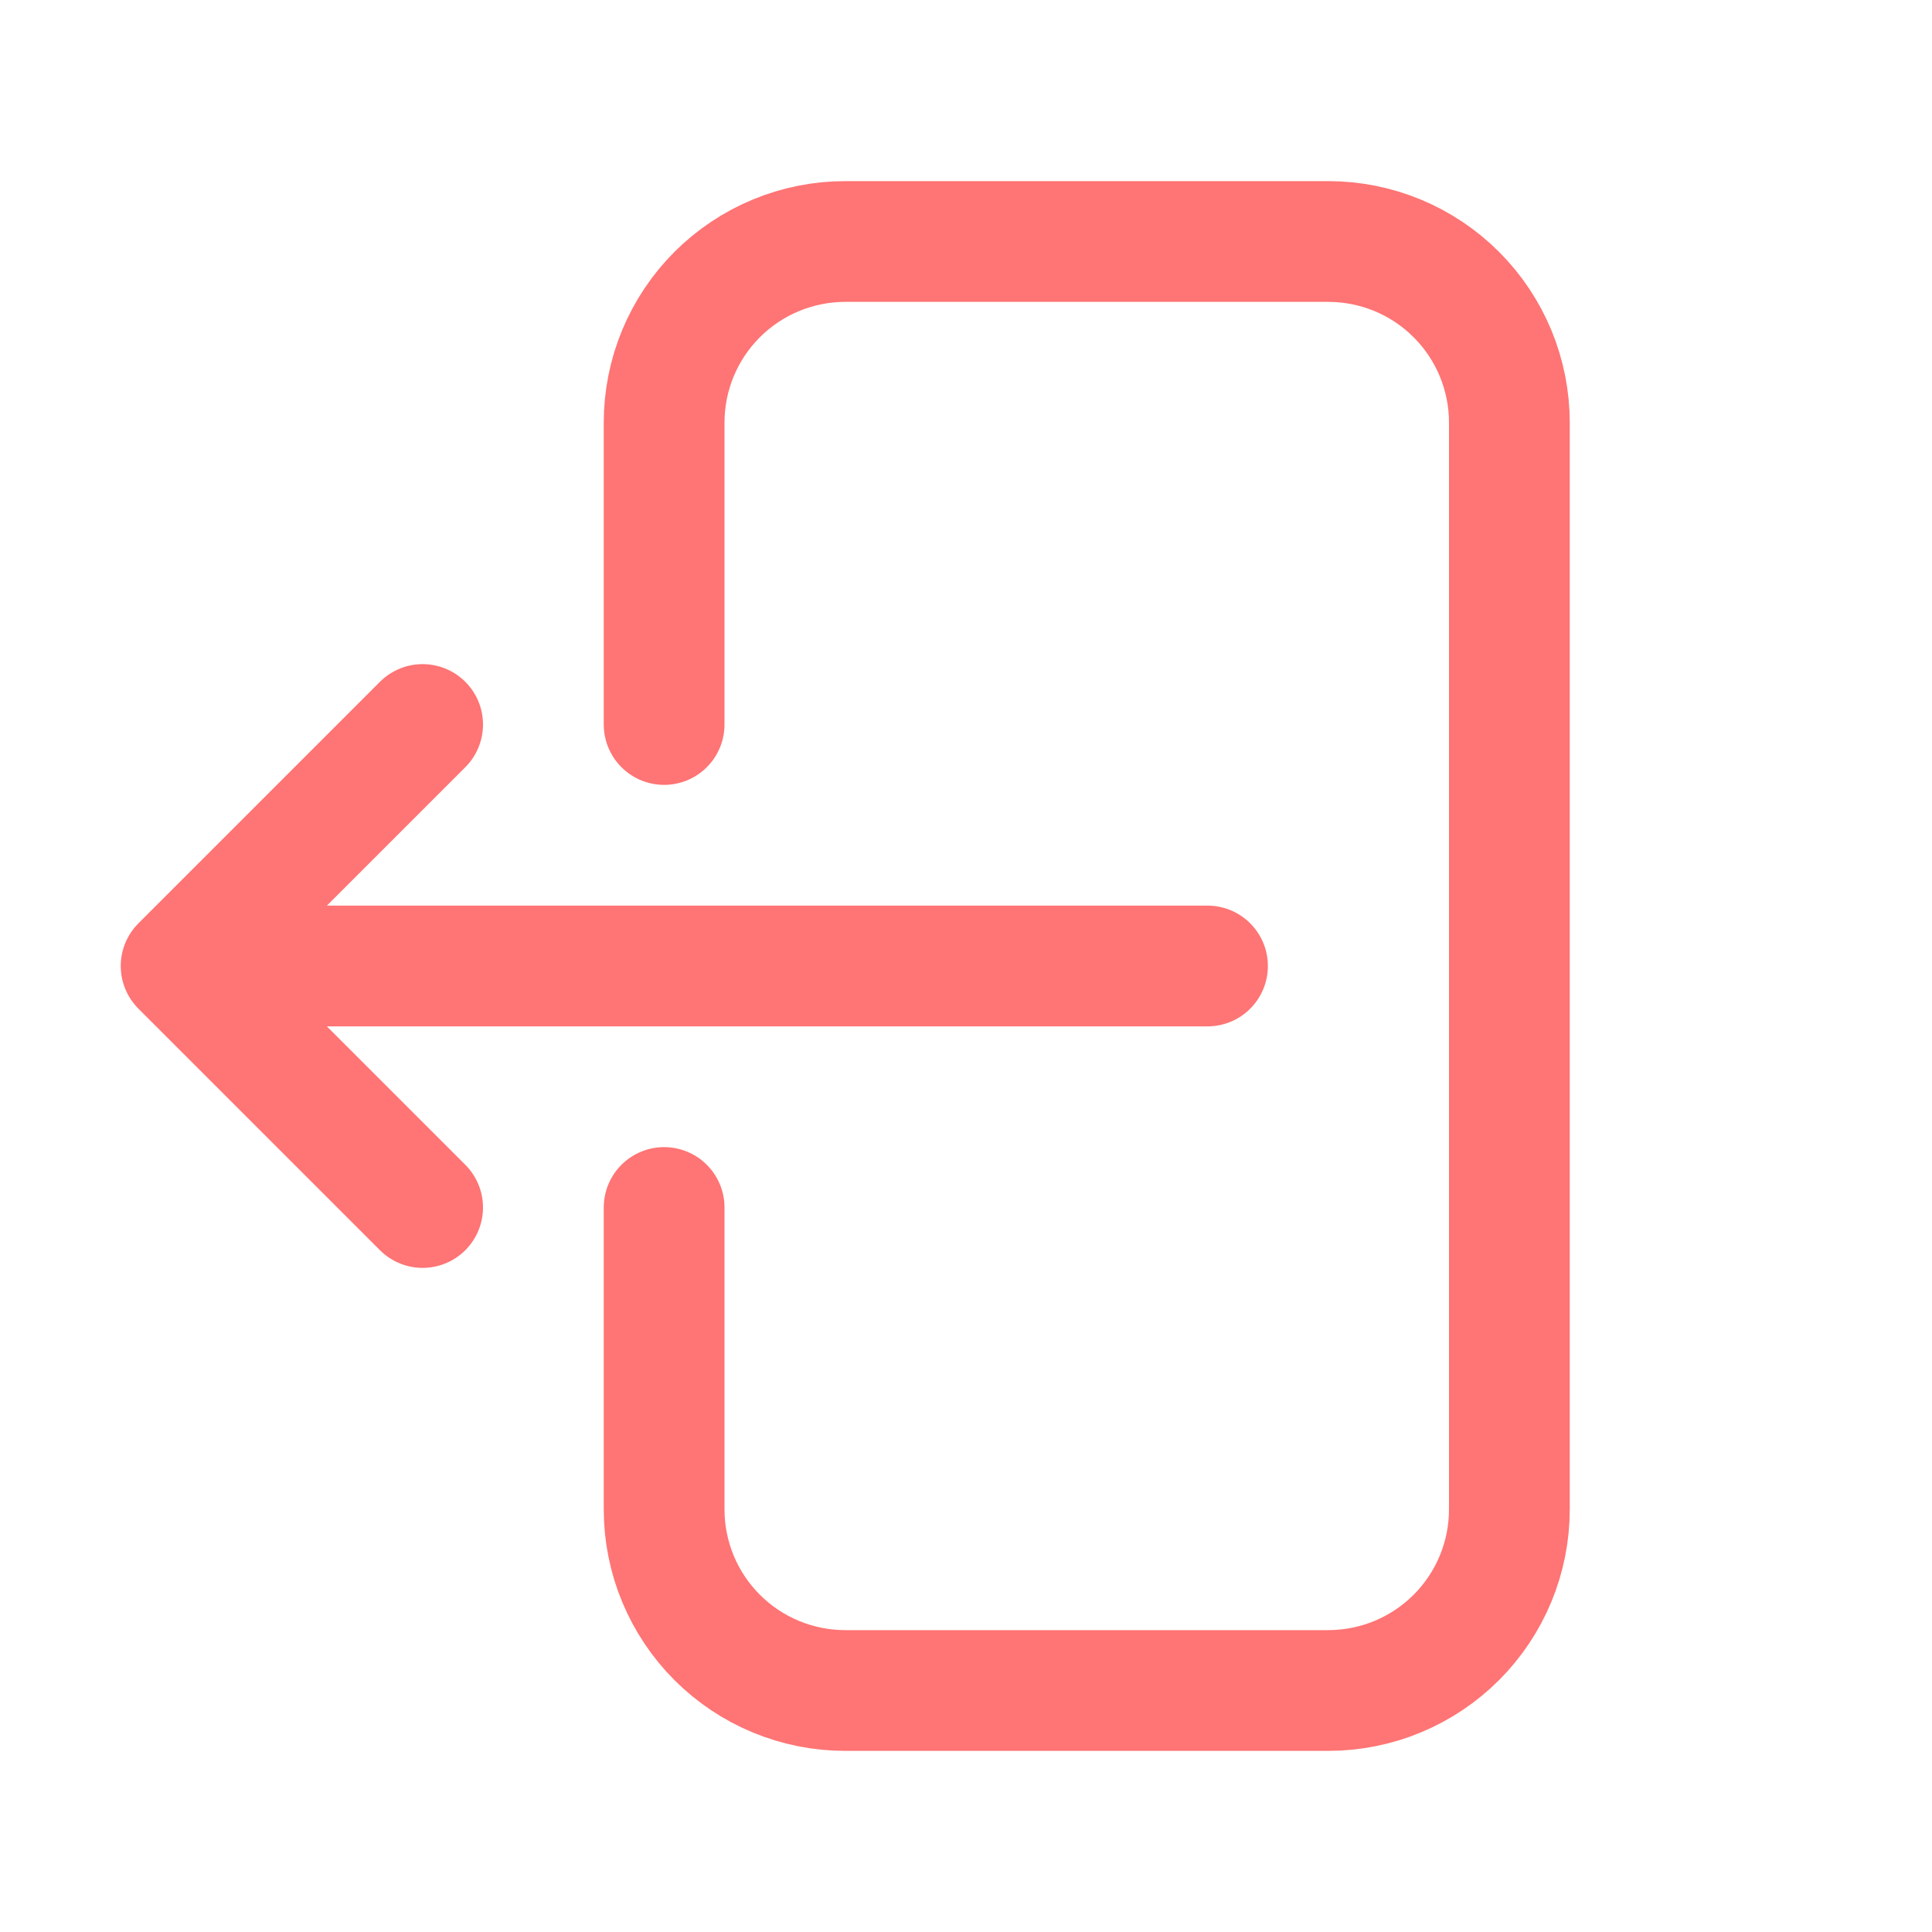
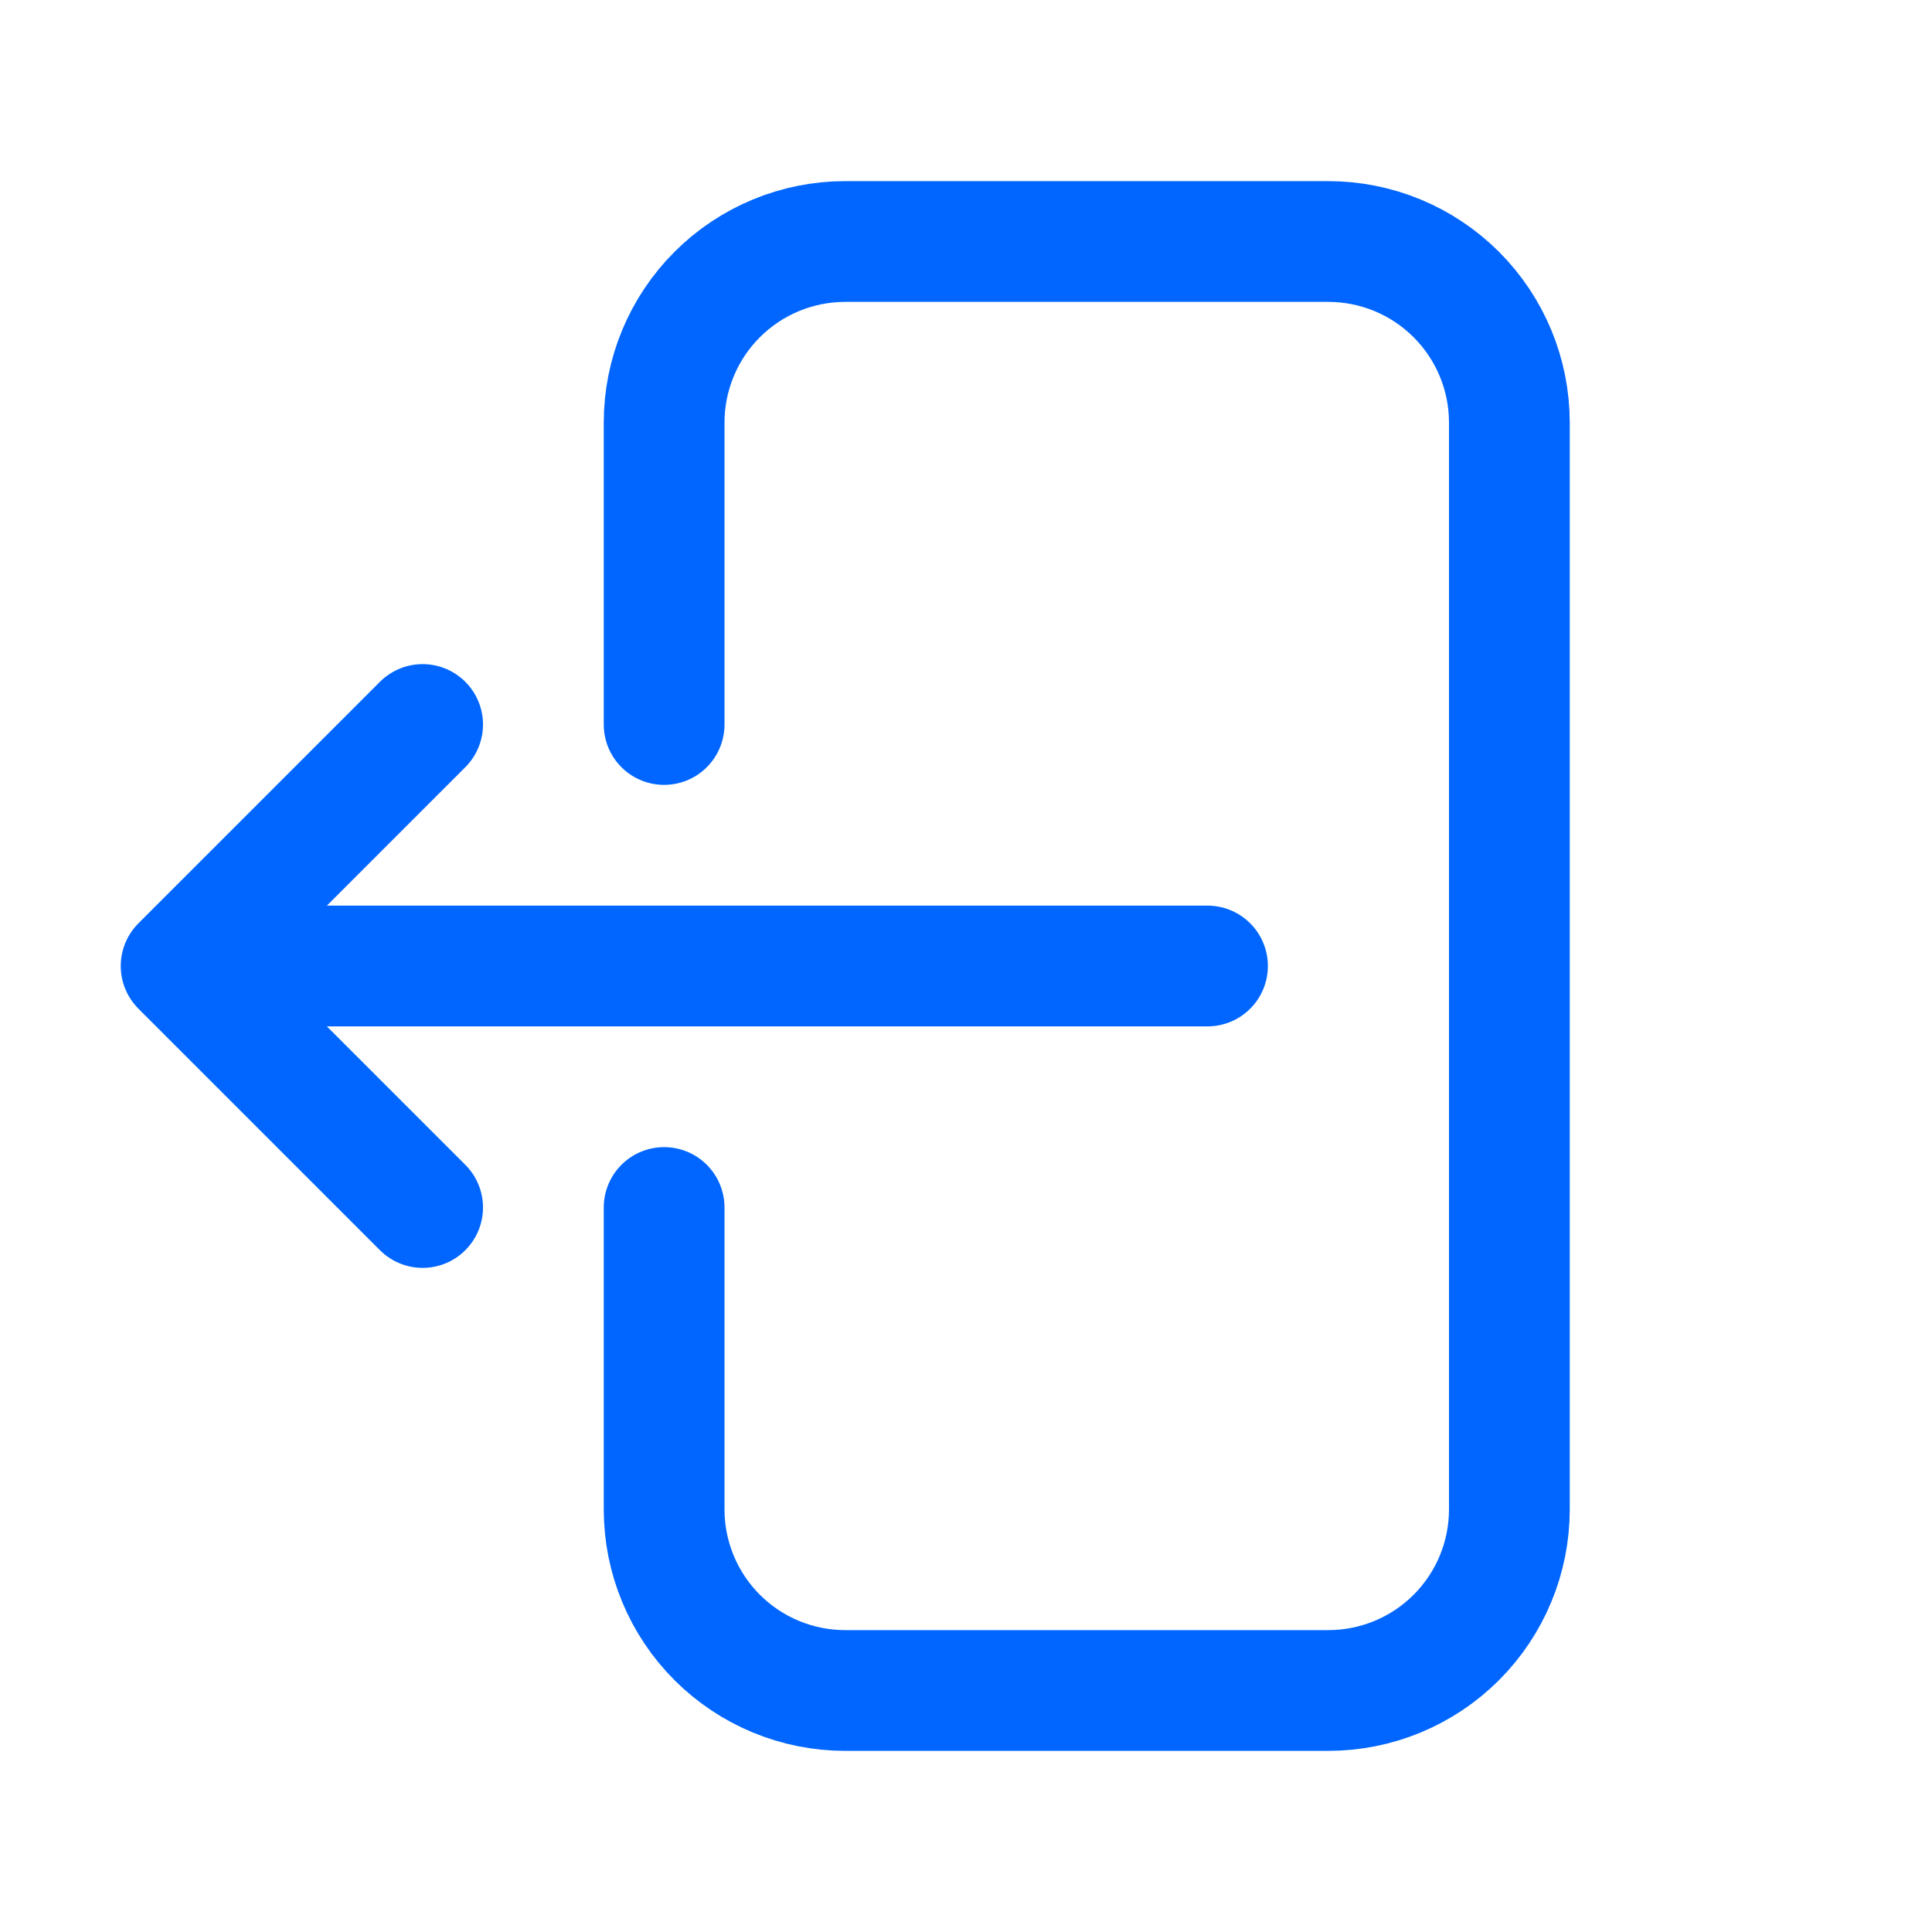
<svg xmlns="http://www.w3.org/2000/svg" width="24" height="24" viewBox="0 0 24 24" fill="none">
-   <path d="M8.25 9V5.25C8.25 4.653 8.487 4.081 8.909 3.659C9.331 3.237 9.903 3 10.5 3H16.5C17.097 3 17.669 3.237 18.091 3.659C18.513 4.081 18.75 4.653 18.75 5.25V18.75C18.75 19.347 18.513 19.919 18.091 20.341C17.669 20.763 17.097 21 16.5 21H10.5C9.903 21 9.331 20.763 8.909 20.341C8.487 19.919 8.25 19.347 8.25 18.75V15M5.25 15L2.25 12M2.25 12L5.25 9M2.25 12H15" stroke="#FF7474" stroke-width="1.5" stroke-linecap="round" stroke-linejoin="round" />
+   <path d="M8.25 9V5.25C8.25 4.653 8.487 4.081 8.909 3.659C9.331 3.237 9.903 3 10.5 3H16.5C17.097 3 17.669 3.237 18.091 3.659C18.513 4.081 18.75 4.653 18.75 5.25V18.75C18.75 19.347 18.513 19.919 18.091 20.341C17.669 20.763 17.097 21 16.5 21H10.5C9.903 21 9.331 20.763 8.909 20.341C8.487 19.919 8.25 19.347 8.25 18.75V15M5.25 15L2.25 12M2.25 12L5.25 9M2.25 12H15" stroke="#0066ff" stroke-width="1.5" stroke-linecap="round" stroke-linejoin="round" />
</svg>
